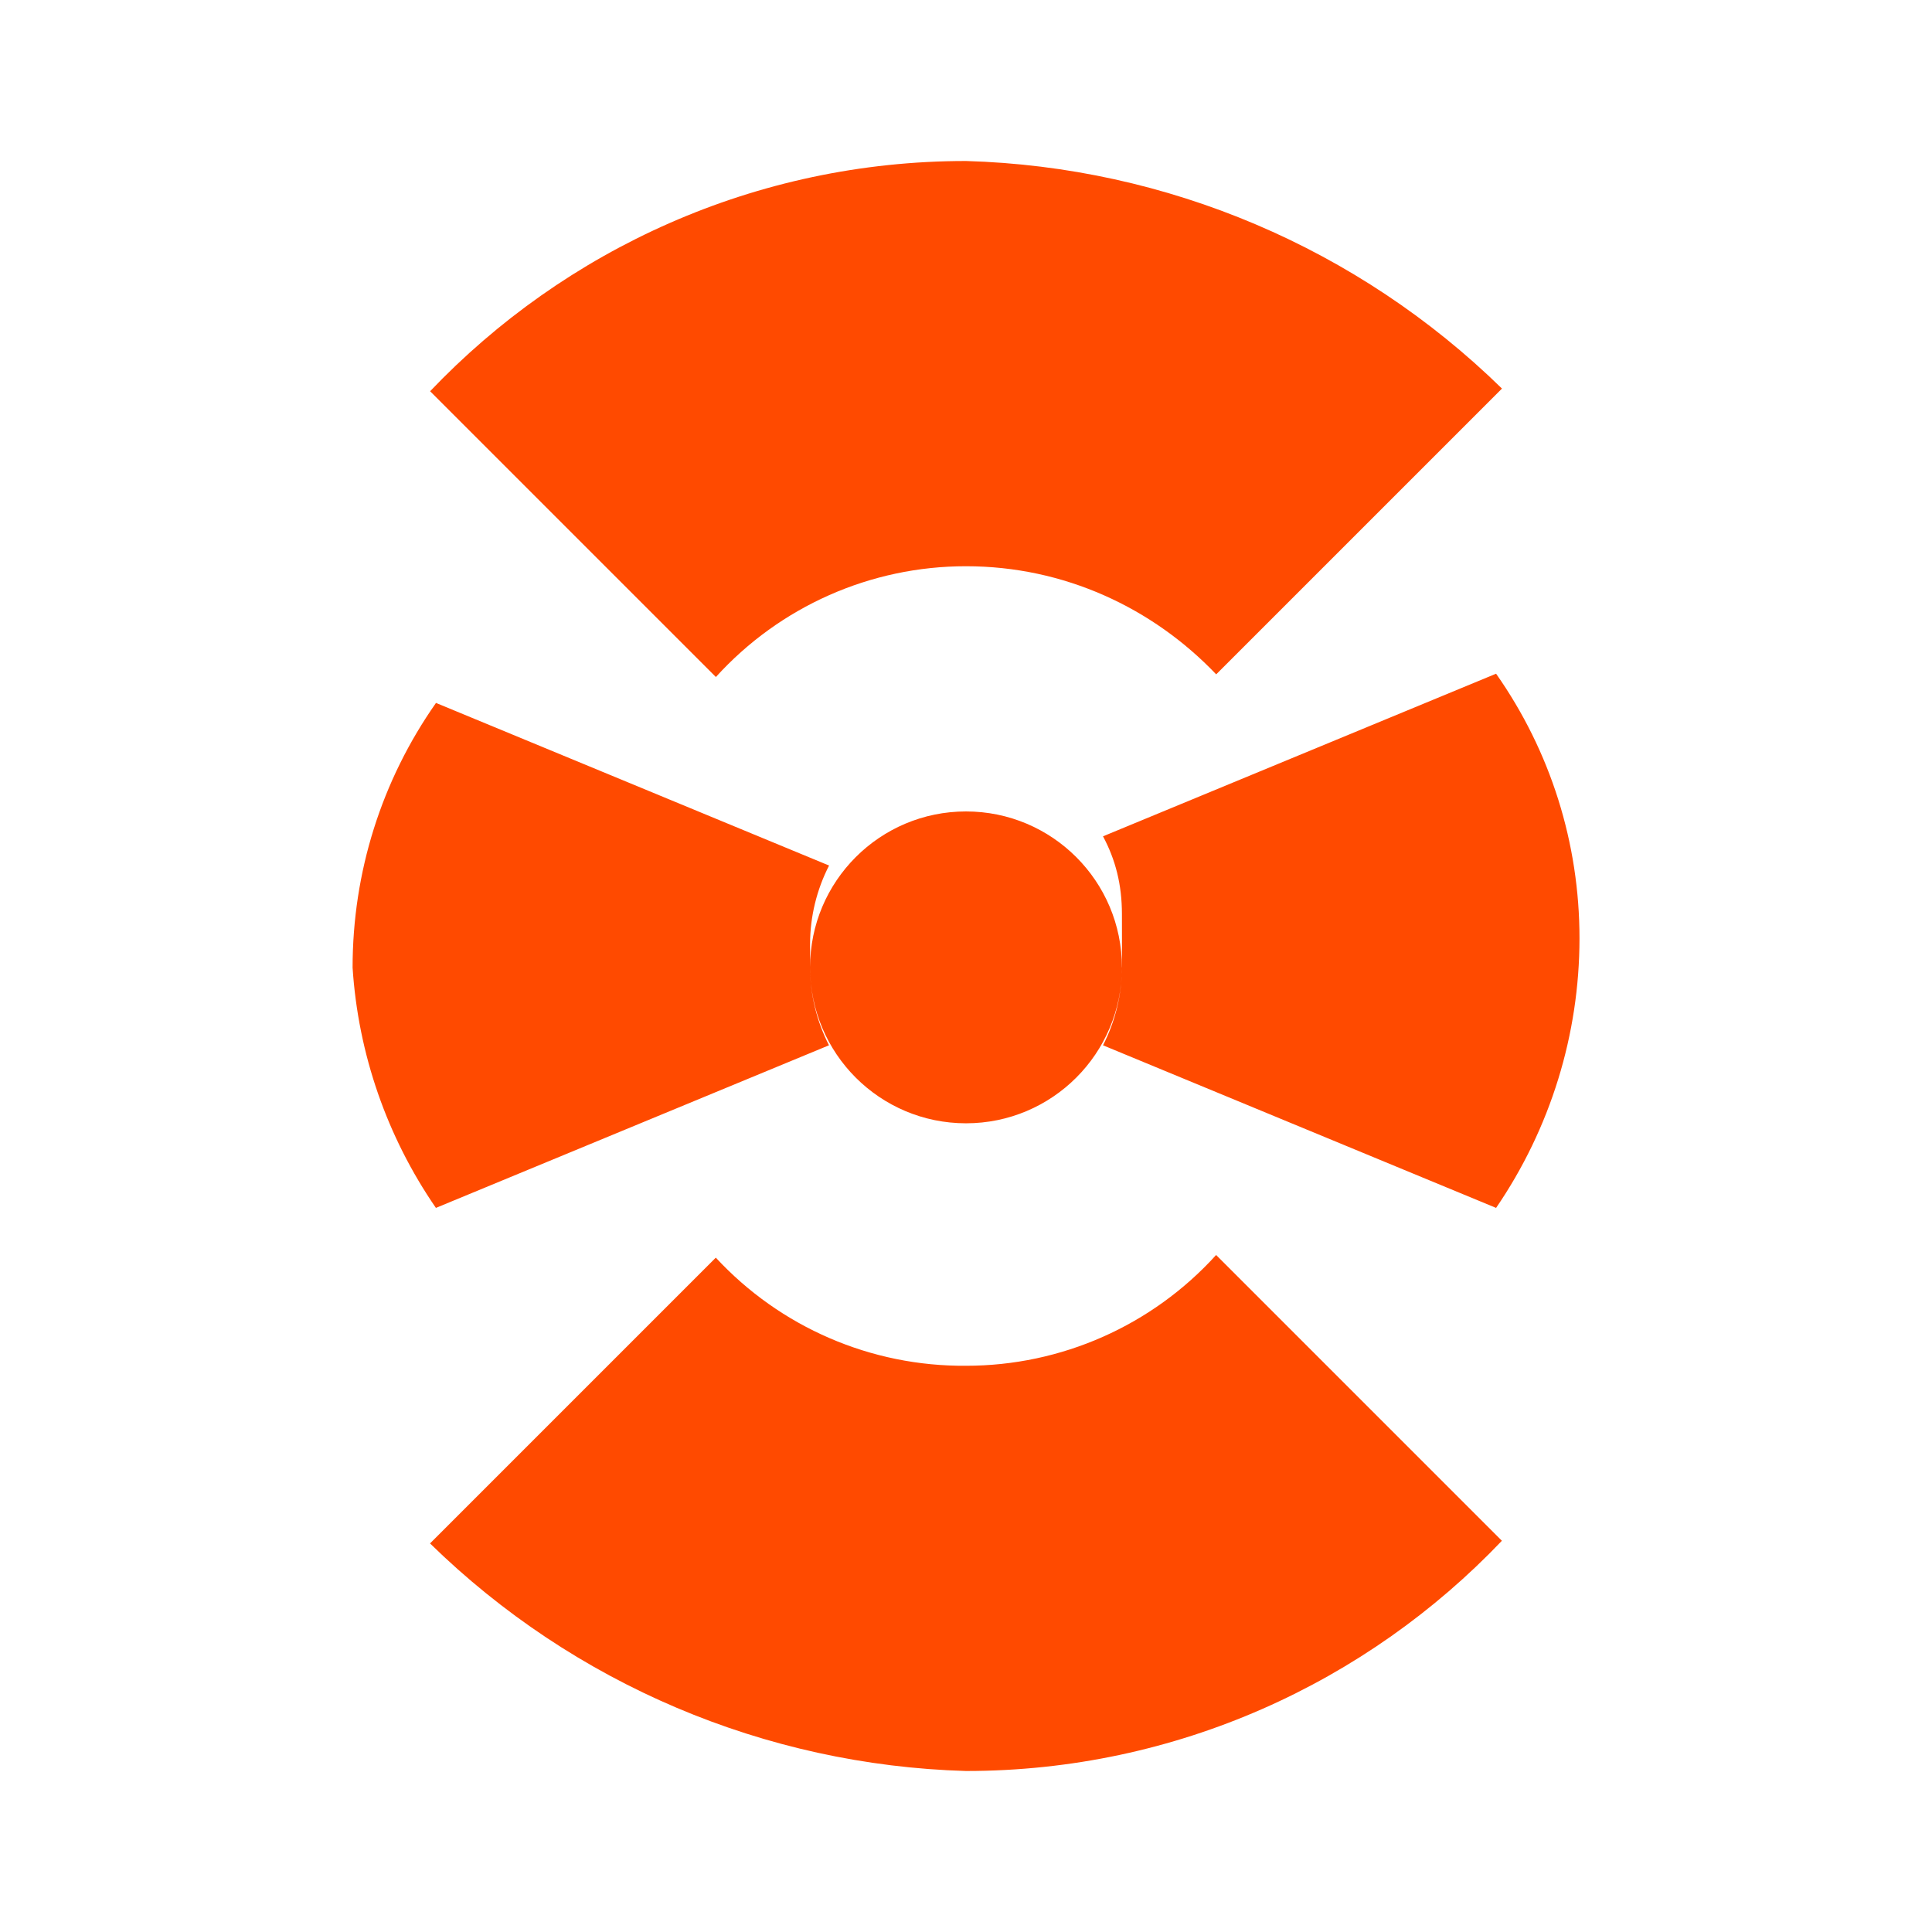
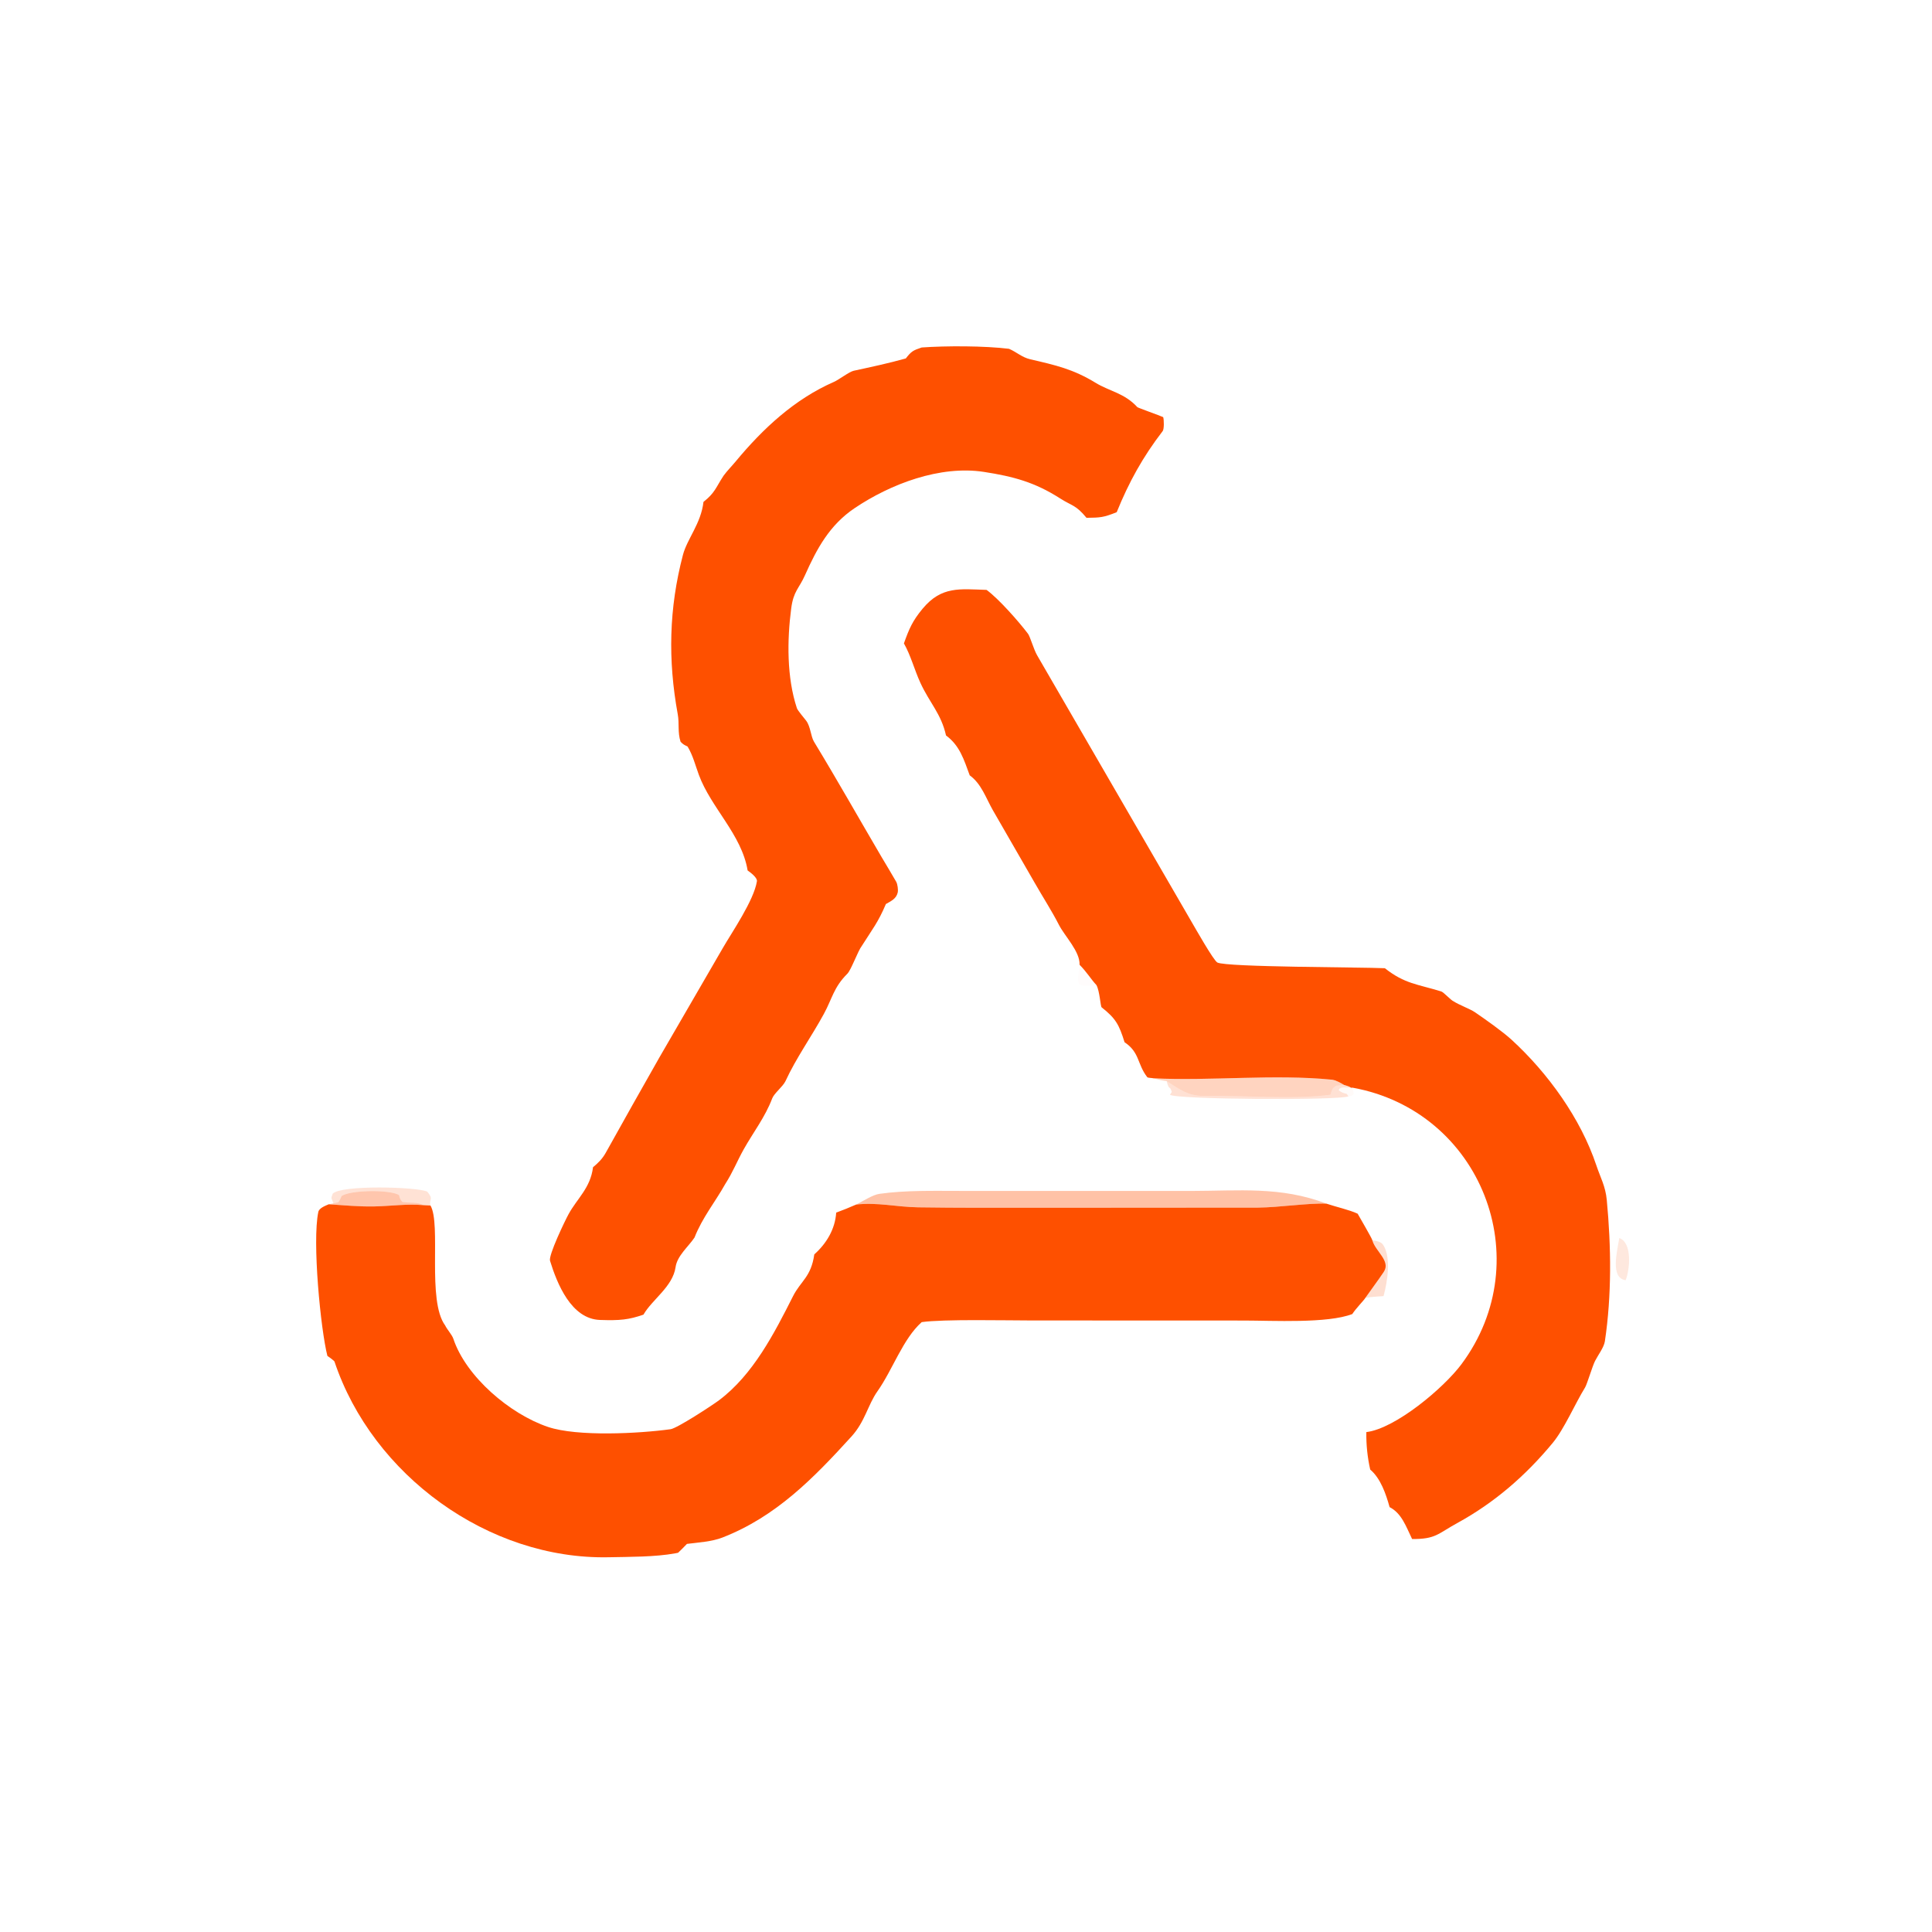
- <svg xmlns="http://www.w3.org/2000/svg" role="img" viewBox="0 0 24 24">
-   <path fill="#FF4A00" d="M13.937 12.017a2.146 2.146 0 0 1-.235.968l4.883 2.02a5.937 5.937 0 0 0 1.036-3.348c0-1.185-.36-2.325-1.036-3.288l-4.883 2.02c.155.29.235.598.235.968l.001.66zm-3.874 0a2.146 2.146 0 0 0 .235.968l-4.883 2.02A5.937 5.937 0 0 1 4.38 12.02c0-1.185.36-2.325 1.036-3.288l4.883 2.02a2.146 2.146 0 0 0-.236.968zm1.937-1.937a1.937 1.937 0 1 0 0 3.874 1.937 1.937 0 0 0 0-3.874zm0-8.08c-2.618 0-4.984 1.104-6.657 2.86l3.55 3.55a4.19 4.19 0 0 1 3.107-1.376c1.22 0 2.32.517 3.108 1.343l3.55-3.55A9.933 9.933 0 0 0 12 2zm0 20c2.618 0 4.984-1.104 6.657-2.86l-3.55-3.55a4.19 4.19 0 0 1-3.107 1.376 4.19 4.19 0 0 1-3.108-1.343l-3.55 3.55A9.933 9.933 0 0 0 12 22z" />
+ <svg xmlns="http://www.w3.org/2000/svg" width="128" height="128" viewBox="0 0 128 128" fill="none">
+   <path d="M61.063 23.022C62.669 22.906 65.234 22.909 66.849 23.109C67.347 23.32 67.699 23.673 68.252 23.802C69.938 24.195 71.089 24.447 72.59 25.364C73.508 25.924 74.504 26.044 75.354 26.976C75.389 27.015 76.836 27.532 77.064 27.635C77.122 27.815 77.13 28.43 77.033 28.557C75.711 30.28 74.807 31.912 73.984 33.935C73.1 34.288 72.907 34.294 71.984 34.307C71.265 33.434 71.036 33.534 70.23 33.018C68.568 31.954 67.154 31.569 65.189 31.265C62.284 30.815 58.997 32.066 56.621 33.666C54.959 34.785 54.116 36.353 53.334 38.106C52.929 39.016 52.573 39.141 52.418 40.322C52.144 42.42 52.123 44.886 52.796 46.918C52.848 47.074 53.28 47.576 53.411 47.749C53.705 48.139 53.715 48.788 53.931 49.143C55.453 51.648 56.907 54.226 58.394 56.759C58.719 57.312 59.061 57.865 59.376 58.419C59.464 58.575 59.519 58.955 59.474 59.141C59.376 59.549 59.035 59.698 58.692 59.895C58.18 61.107 57.804 61.55 57.104 62.659C56.834 63.003 56.399 64.253 56.137 64.514C55.233 65.414 55.142 66.148 54.58 67.18C53.765 68.677 52.753 70.08 52.033 71.642C51.86 71.993 51.288 72.434 51.16 72.774C50.687 74.022 49.904 75.019 49.271 76.149C48.82 76.955 48.571 77.631 48.042 78.457C47.393 79.62 46.532 80.666 46.014 81.989C45.614 82.591 44.866 83.192 44.759 83.949C44.574 85.244 43.21 86.089 42.63 87.099C41.654 87.435 41.084 87.496 39.75 87.45C37.842 87.385 36.907 85.042 36.441 83.53C36.33 83.169 37.417 80.9 37.673 80.434C38.243 79.393 39.118 78.712 39.289 77.332C39.637 77.043 39.911 76.772 40.133 76.373C41.305 74.263 42.497 72.155 43.688 70.056L47.893 62.802C48.489 61.767 49.947 59.657 50.148 58.385C50.184 58.154 49.736 57.813 49.532 57.67C49.139 55.291 47.109 53.524 46.301 51.336C46.061 50.686 45.915 50.062 45.554 49.46C45.329 49.347 45.264 49.328 45.09 49.143C44.884 48.514 45.016 47.942 44.903 47.323C44.245 43.724 44.318 40.302 45.245 36.769C45.526 35.697 46.446 34.681 46.607 33.252C47.374 32.645 47.417 32.312 47.933 31.524C48.176 31.189 48.482 30.885 48.745 30.567C50.545 28.397 52.639 26.445 55.249 25.302C55.584 25.156 56.258 24.629 56.564 24.563C57.729 24.311 58.862 24.07 60.013 23.747C60.38 23.272 60.494 23.214 61.063 23.022Z" fill="#FE5000" />
+   <path d="M56.722 79.805C58.14 79.643 59.387 79.967 60.831 79.988C63.455 80.027 66.08 80.017 68.704 80.017L83.34 80.007C84.784 79.994 86.689 79.694 87.883 79.746C88.526 79.964 89.383 80.147 89.948 80.411C90.094 80.68 90.885 82.017 90.922 82.174C91.115 82.9 92.162 83.543 91.678 84.268C91.289 84.85 90.858 85.415 90.456 85.992C90.37 86.146 89.834 86.681 89.594 87.058C87.955 87.693 84.329 87.49 82.401 87.489L68.309 87.484C66.701 87.484 62.507 87.388 61.066 87.594C59.819 88.702 59.144 90.746 58.134 92.175C57.498 93.075 57.31 94.185 56.417 95.166C53.902 97.931 51.414 100.485 47.857 101.868C47.163 102.138 46.264 102.193 45.512 102.287C45.331 102.482 45.117 102.686 44.926 102.874C44.864 102.888 44.802 102.901 44.74 102.912C43.388 103.159 41.697 103.143 40.339 103.172C32.361 103.343 24.677 97.73 22.161 90.21C22.139 90.145 21.771 89.886 21.69 89.83C21.244 88.075 20.676 82.248 21.09 80.293C21.143 80.041 21.535 79.892 21.78 79.787C22.77 79.852 23.783 79.948 24.772 79.93C25.88 79.91 26.959 79.744 28.067 79.846L28.519 79.868C29.245 81.101 28.275 86.163 29.492 87.812C29.616 88.076 29.947 88.43 30.035 88.695C30.873 91.211 33.794 93.695 36.31 94.539C38.255 95.191 42.318 94.979 44.427 94.689C44.861 94.629 47.173 93.118 47.636 92.772C49.896 91.078 51.297 88.338 52.543 85.87C53.065 84.849 53.736 84.606 53.949 83.106C54.756 82.389 55.33 81.431 55.4 80.339C55.87 80.164 56.261 80.009 56.722 79.805Z" fill="#FE5000" />
+   <path d="M59.887 42.627C60.234 41.652 60.458 41.13 61.129 40.324C62.379 38.821 63.597 39.026 65.362 39.082C66.156 39.661 67.49 41.171 68.106 41.986C68.255 42.183 68.481 43.019 68.712 43.416L78.958 61.098C79.184 61.481 80.404 63.646 80.656 63.771C81.281 64.083 90.208 64.073 91.751 64.147C93.068 65.191 93.929 65.204 95.488 65.687C95.652 65.738 96.11 66.259 96.308 66.344C96.659 66.573 97.411 66.854 97.702 67.052C98.394 67.522 99.556 68.345 100.151 68.89C102.557 71.097 104.725 74.1 105.763 77.211C106.036 78.029 106.366 78.579 106.454 79.511C106.745 82.578 106.785 85.814 106.327 88.864C106.266 89.269 105.876 89.775 105.679 90.161C105.496 90.518 105.164 91.665 105.018 91.919C104.363 92.976 103.638 94.668 102.879 95.587C101.083 97.761 99.01 99.561 96.534 100.914C95.262 101.609 95.124 101.98 93.555 101.963C93.155 101.14 92.867 100.262 92.065 99.851C91.826 98.998 91.479 97.953 90.78 97.362C90.596 96.548 90.51 95.715 90.524 94.88C92.453 94.646 95.652 91.959 96.827 90.38C101.993 83.44 98.12 73.6 89.604 72.06L89.522 72.068C89.37 71.964 89.226 71.934 89.051 71.881C88.818 71.743 88.499 71.558 88.234 71.531C84.386 71.151 80.249 71.629 76.416 71.44C76.332 71.412 76.052 71.422 76.006 71.362C75.331 70.486 75.517 69.725 74.505 69.051C74.139 67.881 73.929 67.484 72.985 66.737C72.909 66.677 72.86 65.657 72.641 65.263C72.272 64.869 72.02 64.422 71.525 63.918C71.559 63.041 70.544 62.03 70.158 61.276C69.672 60.327 69.088 59.432 68.565 58.513L65.778 53.676C65.313 52.855 65.017 51.927 64.246 51.368C63.864 50.335 63.592 49.399 62.676 48.727C62.358 47.287 61.586 46.566 60.978 45.239C60.585 44.382 60.338 43.416 59.887 42.627Z" fill="#FE5000" />
+   <path d="M56.722 79.805C57.19 79.573 57.819 79.156 58.27 79.094C60.031 78.85 61.806 78.902 63.58 78.901L70.089 78.903L78.882 78.904C82.079 78.9 84.857 78.586 87.883 79.746C86.689 79.694 84.784 79.994 83.34 80.007L68.704 80.017C66.08 80.017 63.455 80.027 60.831 79.988C59.387 79.967 58.14 79.643 56.722 79.805Z" fill="#FF5200" fill-opacity="0.349" />
+   <path d="M76.416 71.44C80.249 71.629 84.386 71.151 88.234 71.531C88.499 71.558 88.818 71.743 89.051 71.881L88.516 71.932C88.224 72.145 88.295 72.14 88.137 72.531C85.621 72.862 82.314 72.565 79.735 72.603C78.72 72.618 78.161 72.172 77.295 71.627C76.975 71.594 76.726 71.521 76.416 71.44Z" fill="#FF5100" fill-opacity="0.247" />
+   <path d="M22.092 79.725L22.42 79.655C22.525 79.489 22.558 79.424 22.633 79.242C23.191 78.837 25.883 78.802 26.439 79.184C26.495 79.391 26.511 79.483 26.664 79.635C27.21 79.724 27.652 79.62 28.067 79.846C26.959 79.744 25.88 79.91 24.772 79.93C23.783 79.948 22.77 79.852 21.78 79.787L22.092 79.725Z" fill="#FE5000" fill-opacity="0.322" />
+   <path d="M22.092 79.725C21.94 79.312 21.918 79.441 22.042 79.084C22.614 78.496 27.573 78.626 28.305 78.946C28.757 79.493 28.412 79.408 28.519 79.868L28.067 79.846C27.652 79.62 27.21 79.724 26.664 79.635C26.511 79.483 26.495 79.391 26.439 79.184C25.883 78.802 23.191 78.837 22.633 79.242C22.558 79.424 22.525 79.489 22.42 79.655L22.092 79.725Z" fill="#FE5000" fill-opacity="0.165" />
+   <path d="M77.295 71.627C78.161 72.172 78.72 72.618 79.735 72.603C82.314 72.565 85.621 72.862 88.137 72.531C88.295 72.141 88.224 72.145 88.516 71.933L89.051 71.881C89.226 71.934 89.37 71.964 89.521 72.068C89.076 72.055 88.914 71.962 88.659 72.2L88.661 72.088L88.729 72.064L88.699 72.244C88.925 72.391 88.958 72.409 89.22 72.47L89.338 72.637C88.629 72.917 77.852 72.845 77.514 72.529L77.633 72.346C77.491 71.857 77.47 72.319 77.295 71.627Z" fill="#FE5000" fill-opacity="0.169" />
+   <path d="M90.922 82.174C91.193 82.219 91.495 82.246 91.651 82.496C92.183 83.35 91.912 84.963 91.663 85.871C91.317 85.896 90.778 85.918 90.456 85.992C90.858 85.415 91.289 84.85 91.678 84.268C92.162 83.543 91.115 82.899 90.922 82.174Z" fill="#FE5000" fill-opacity="0.18" />
+   <path d="M107.28 82.022C108.165 82.334 107.979 84.133 107.704 84.817C106.644 84.666 107.164 82.831 107.28 82.022Z" fill="#FE5000" fill-opacity="0.129" />
+   <path d="M71.525 63.918C72.02 64.422 72.272 64.869 72.641 65.263C72.216 65.291 71.849 65.377 71.498 65.201C71.337 64.916 71.487 64.301 71.525 63.918Z" fill="#FE5000" fill-opacity="0.012" />
+   <path d="M89.338 72.636L89.22 72.47C88.958 72.409 88.925 72.391 88.699 72.244L88.729 72.064L88.661 72.088L88.659 72.2C88.914 71.961 89.076 72.055 89.521 72.068L89.604 72.06L89.689 72.484C89.509 72.636 89.585 72.59 89.338 72.636Z" fill="#FE5000" fill-opacity="0.031" />
</svg>
